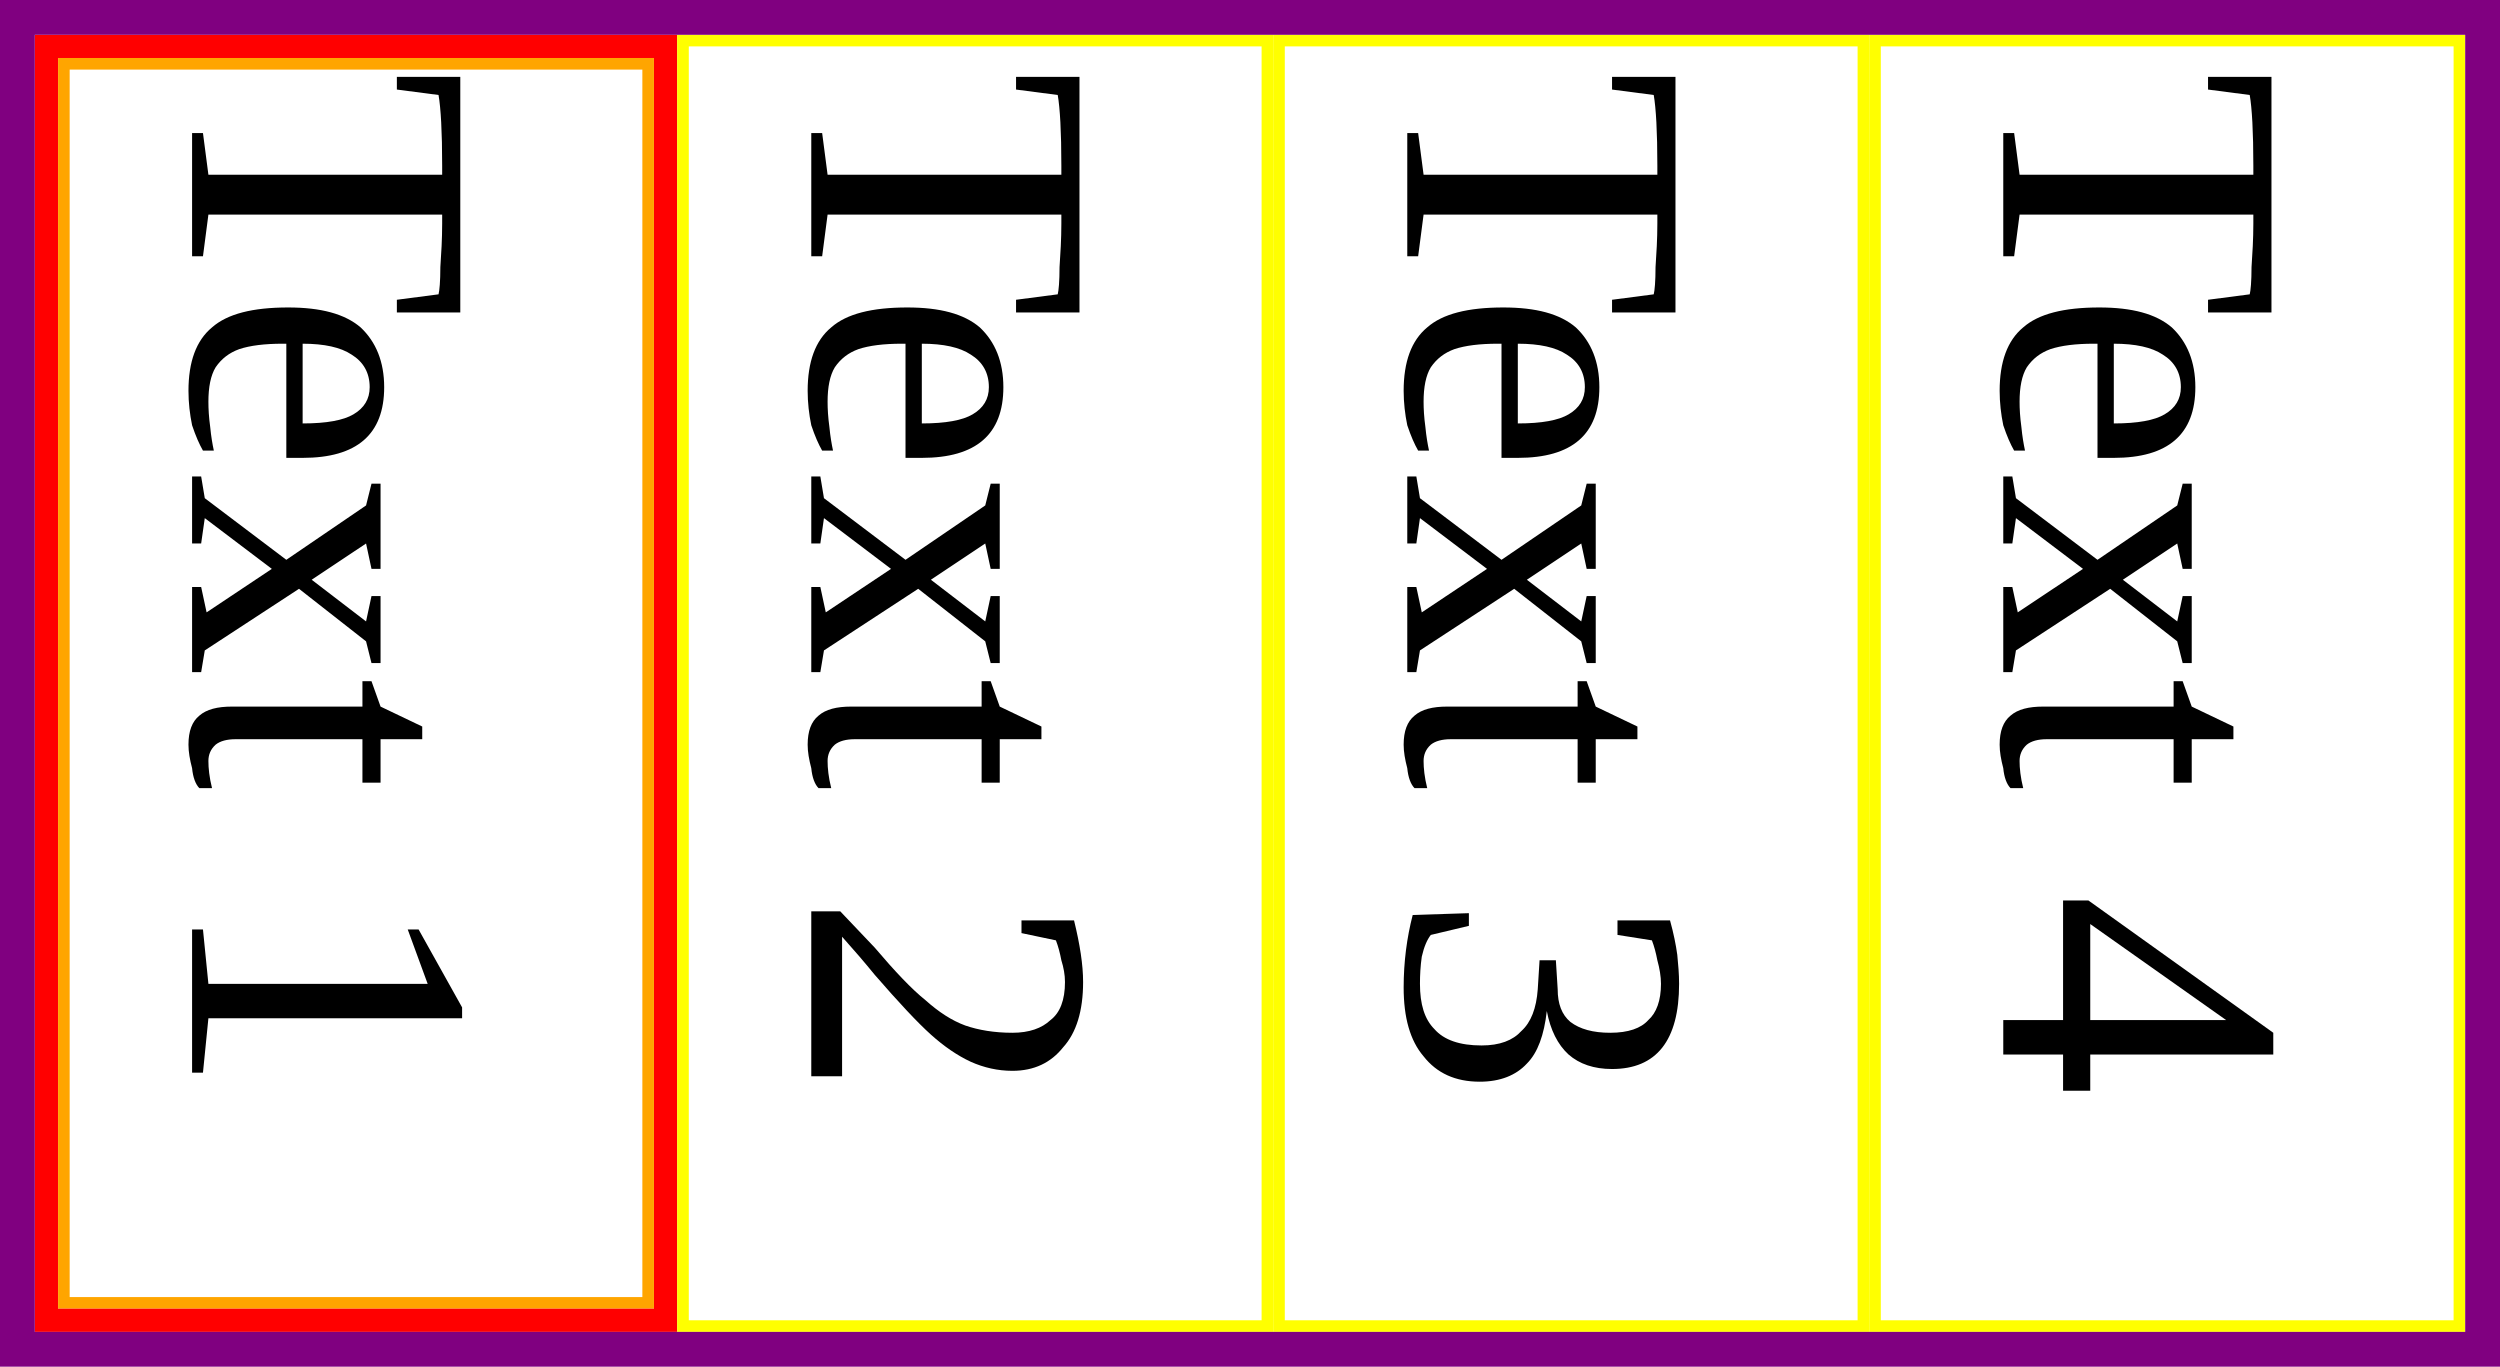
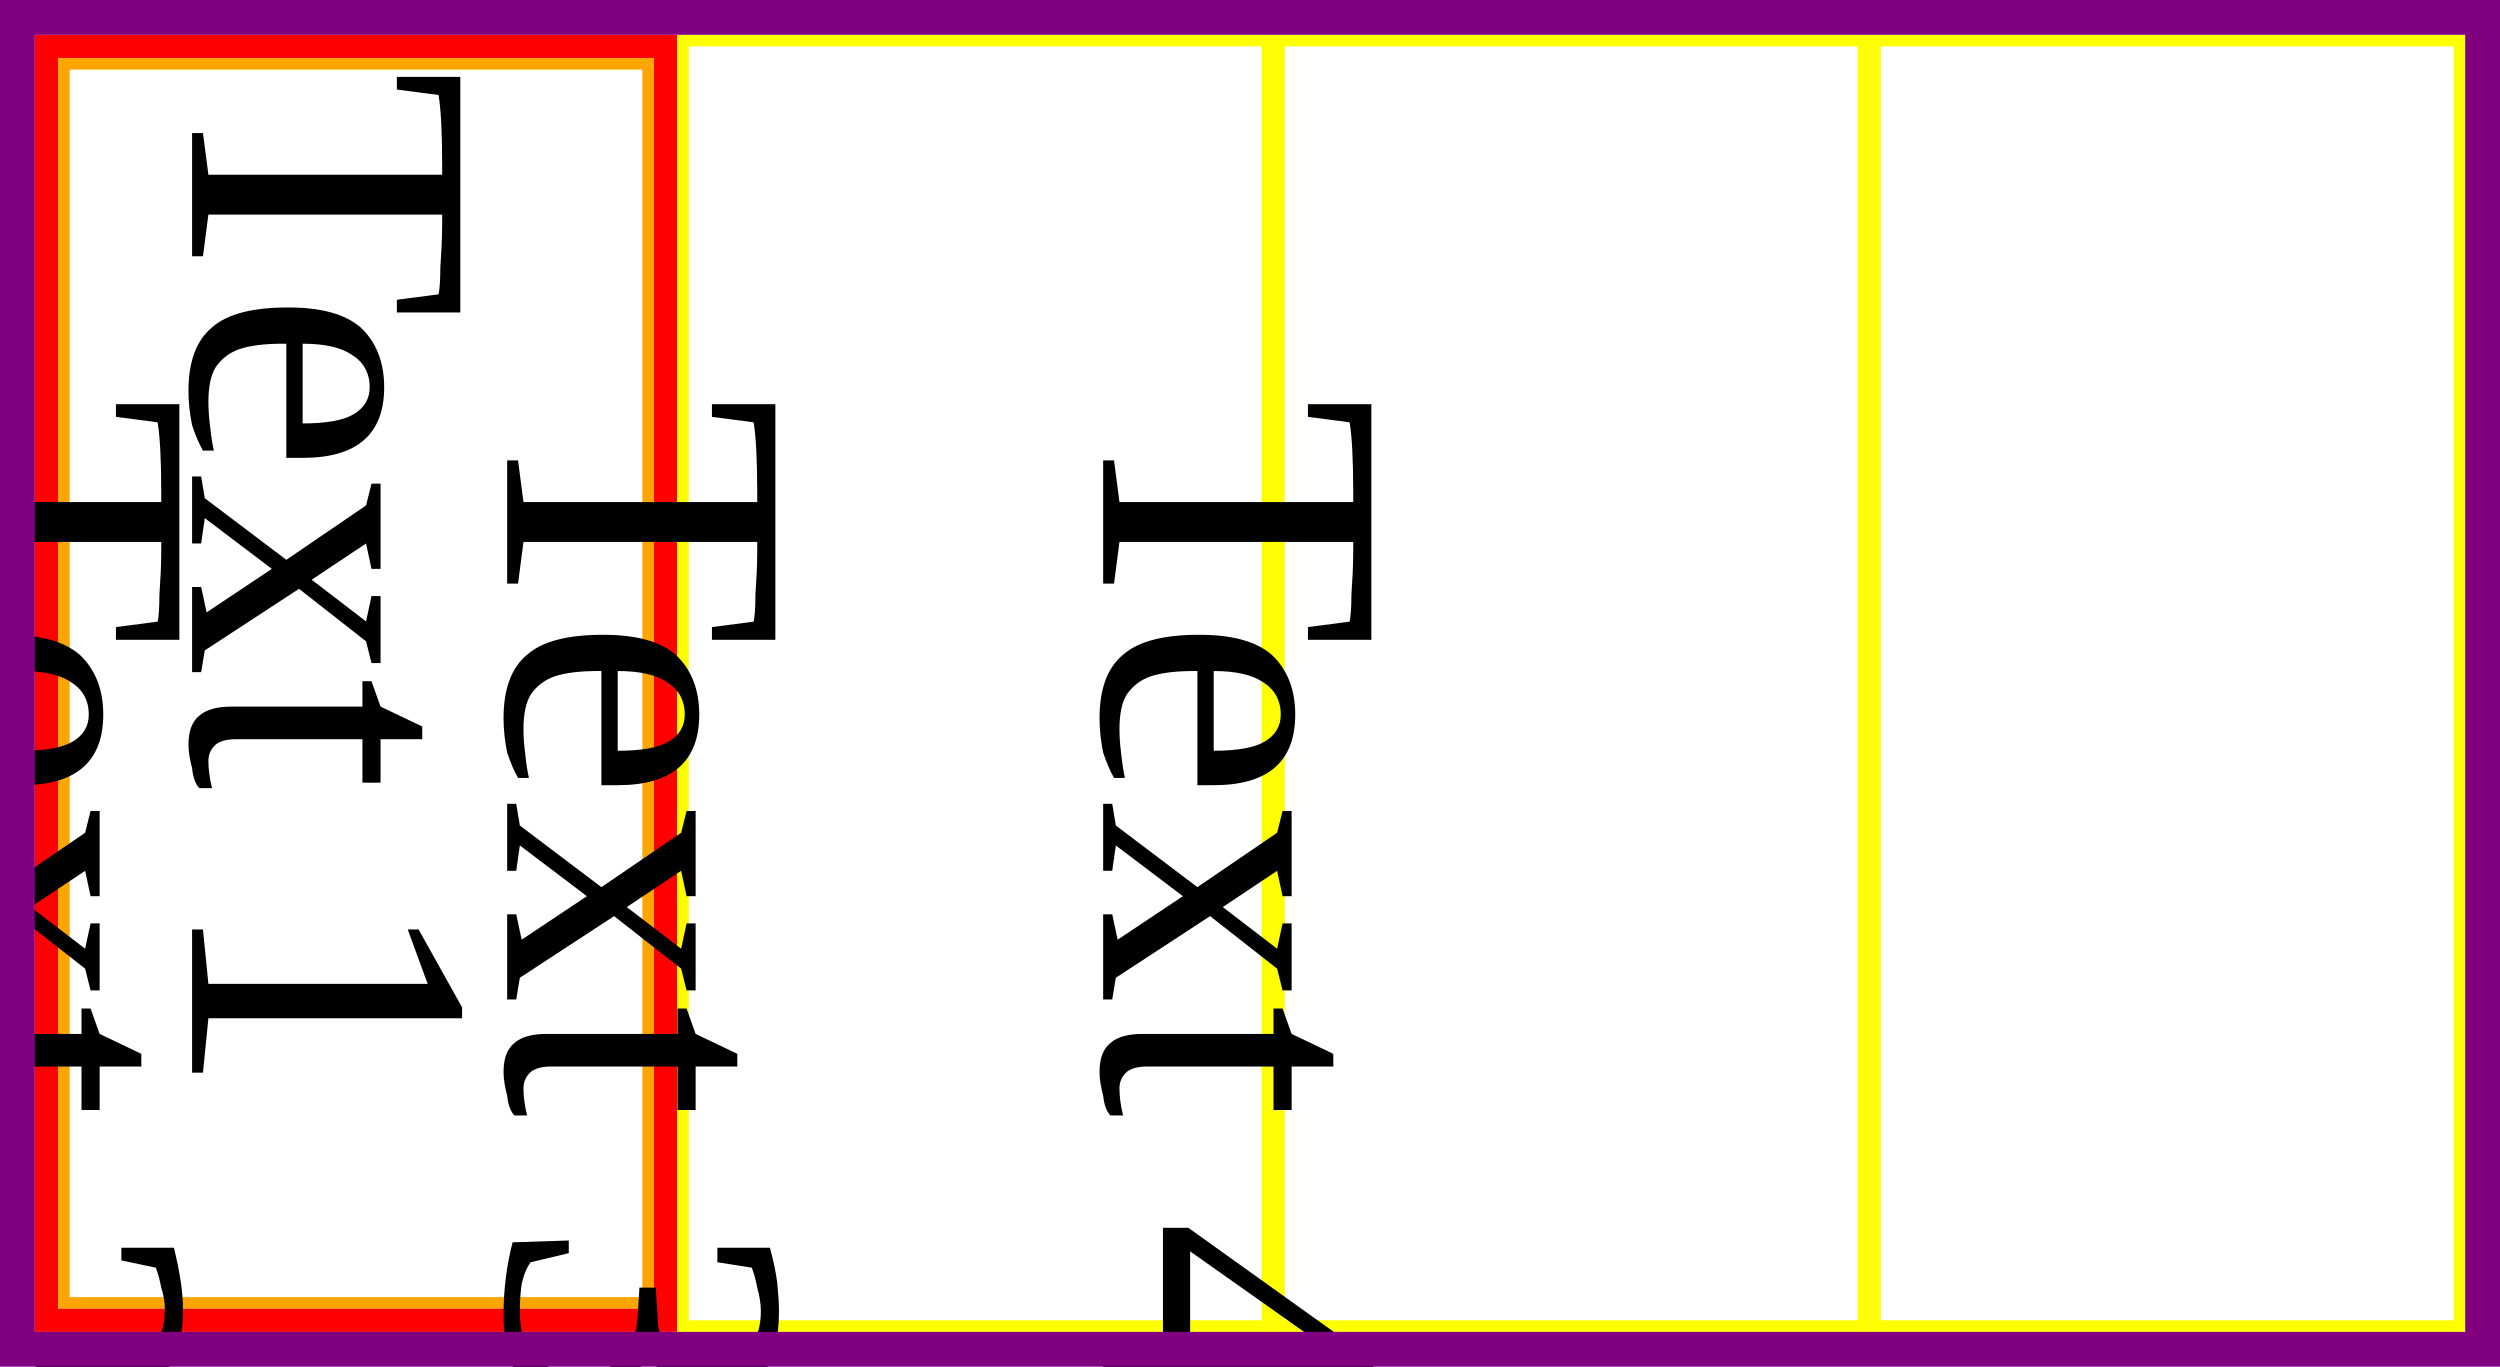
<svg xmlns="http://www.w3.org/2000/svg" version="2.0" width="21.556mm" height="11.783mm" viewBox="-10.778 -5.892 21.556 11.783">
  <defs />
  <g>
    <g>
      <g transform="translate(-7.7083 0) rotate(90) ">
        <text transform="translate(-5.2917 -2.4694) " fill="#000000" x="0" y="3.881" font-size="3.528" stroke="None">Text 1</text>
        <path stroke="#ffa500" stroke-width="0.1" fill="None" d="M 5.342,2.519 L 5.342,-2.519 L -5.342,-2.519 L -5.342,2.519 L 5.342,2.519 z" />
      </g>
      <path stroke="#ff0000" stroke-width="0.2" fill="None" d="M -5.039,5.492 L -5.039,-5.492 L -10.378,-5.492 L -10.378,5.492 L -5.039,5.492 z" />
-       <text transform="translate(0.1 -5.2917) rotate(90) " fill="#000000" x="0" y="3.881" font-size="3.528" stroke="None">Text 2</text>
+       <text transform="translate(-7.6611 -2.4694) rotate(90) " fill="#000000" x="0" y="3.881" font-size="3.528" stroke="None">Text 2</text>
      <path stroke="#ffff00" stroke-width="0.1" fill="None" d="M 0.15,5.542 L 0.15,-5.542 L -4.889,-5.542 L -4.889,5.542 L 0.15,5.542 z" />
-       <text transform="translate(5.2389 -5.2917) rotate(90) " fill="#000000" x="0" y="3.881" font-size="3.528" stroke="None">Text 3</text>
+       <text transform="translate(-2.5222 -2.4694) rotate(90) " fill="#000000" x="0" y="3.881" font-size="3.528" stroke="None">Text 3</text>
      <path stroke="#ffff00" stroke-width="0.1" fill="None" d="M 5.289,5.542 L 5.289,-5.542 L 0.25,-5.542 L 0.25,5.542 L 5.289,5.542 z" />
-       <text transform="translate(10.3778 -5.2917) rotate(90) " fill="#000000" x="0" y="3.881" font-size="3.528" stroke="None">Text 4</text>
+       <text transform="translate(2.6167 -2.4694) rotate(90) " fill="#000000" x="0" y="3.881" font-size="3.528" stroke="None">Text 4</text>
      <path stroke="#ffff00" stroke-width="0.1" fill="None" d="M 10.428,5.542 L 10.428,-5.542 L 5.389,-5.542 L 5.389,5.542 L 10.428,5.542 z" />
    </g>
    <path stroke="#800080" stroke-width="0.3" fill="None" d="M 10.628,5.742 L 10.628,-5.742 L -10.628,-5.742 L -10.628,5.742 L 10.628,5.742 z" />
  </g>
</svg>
